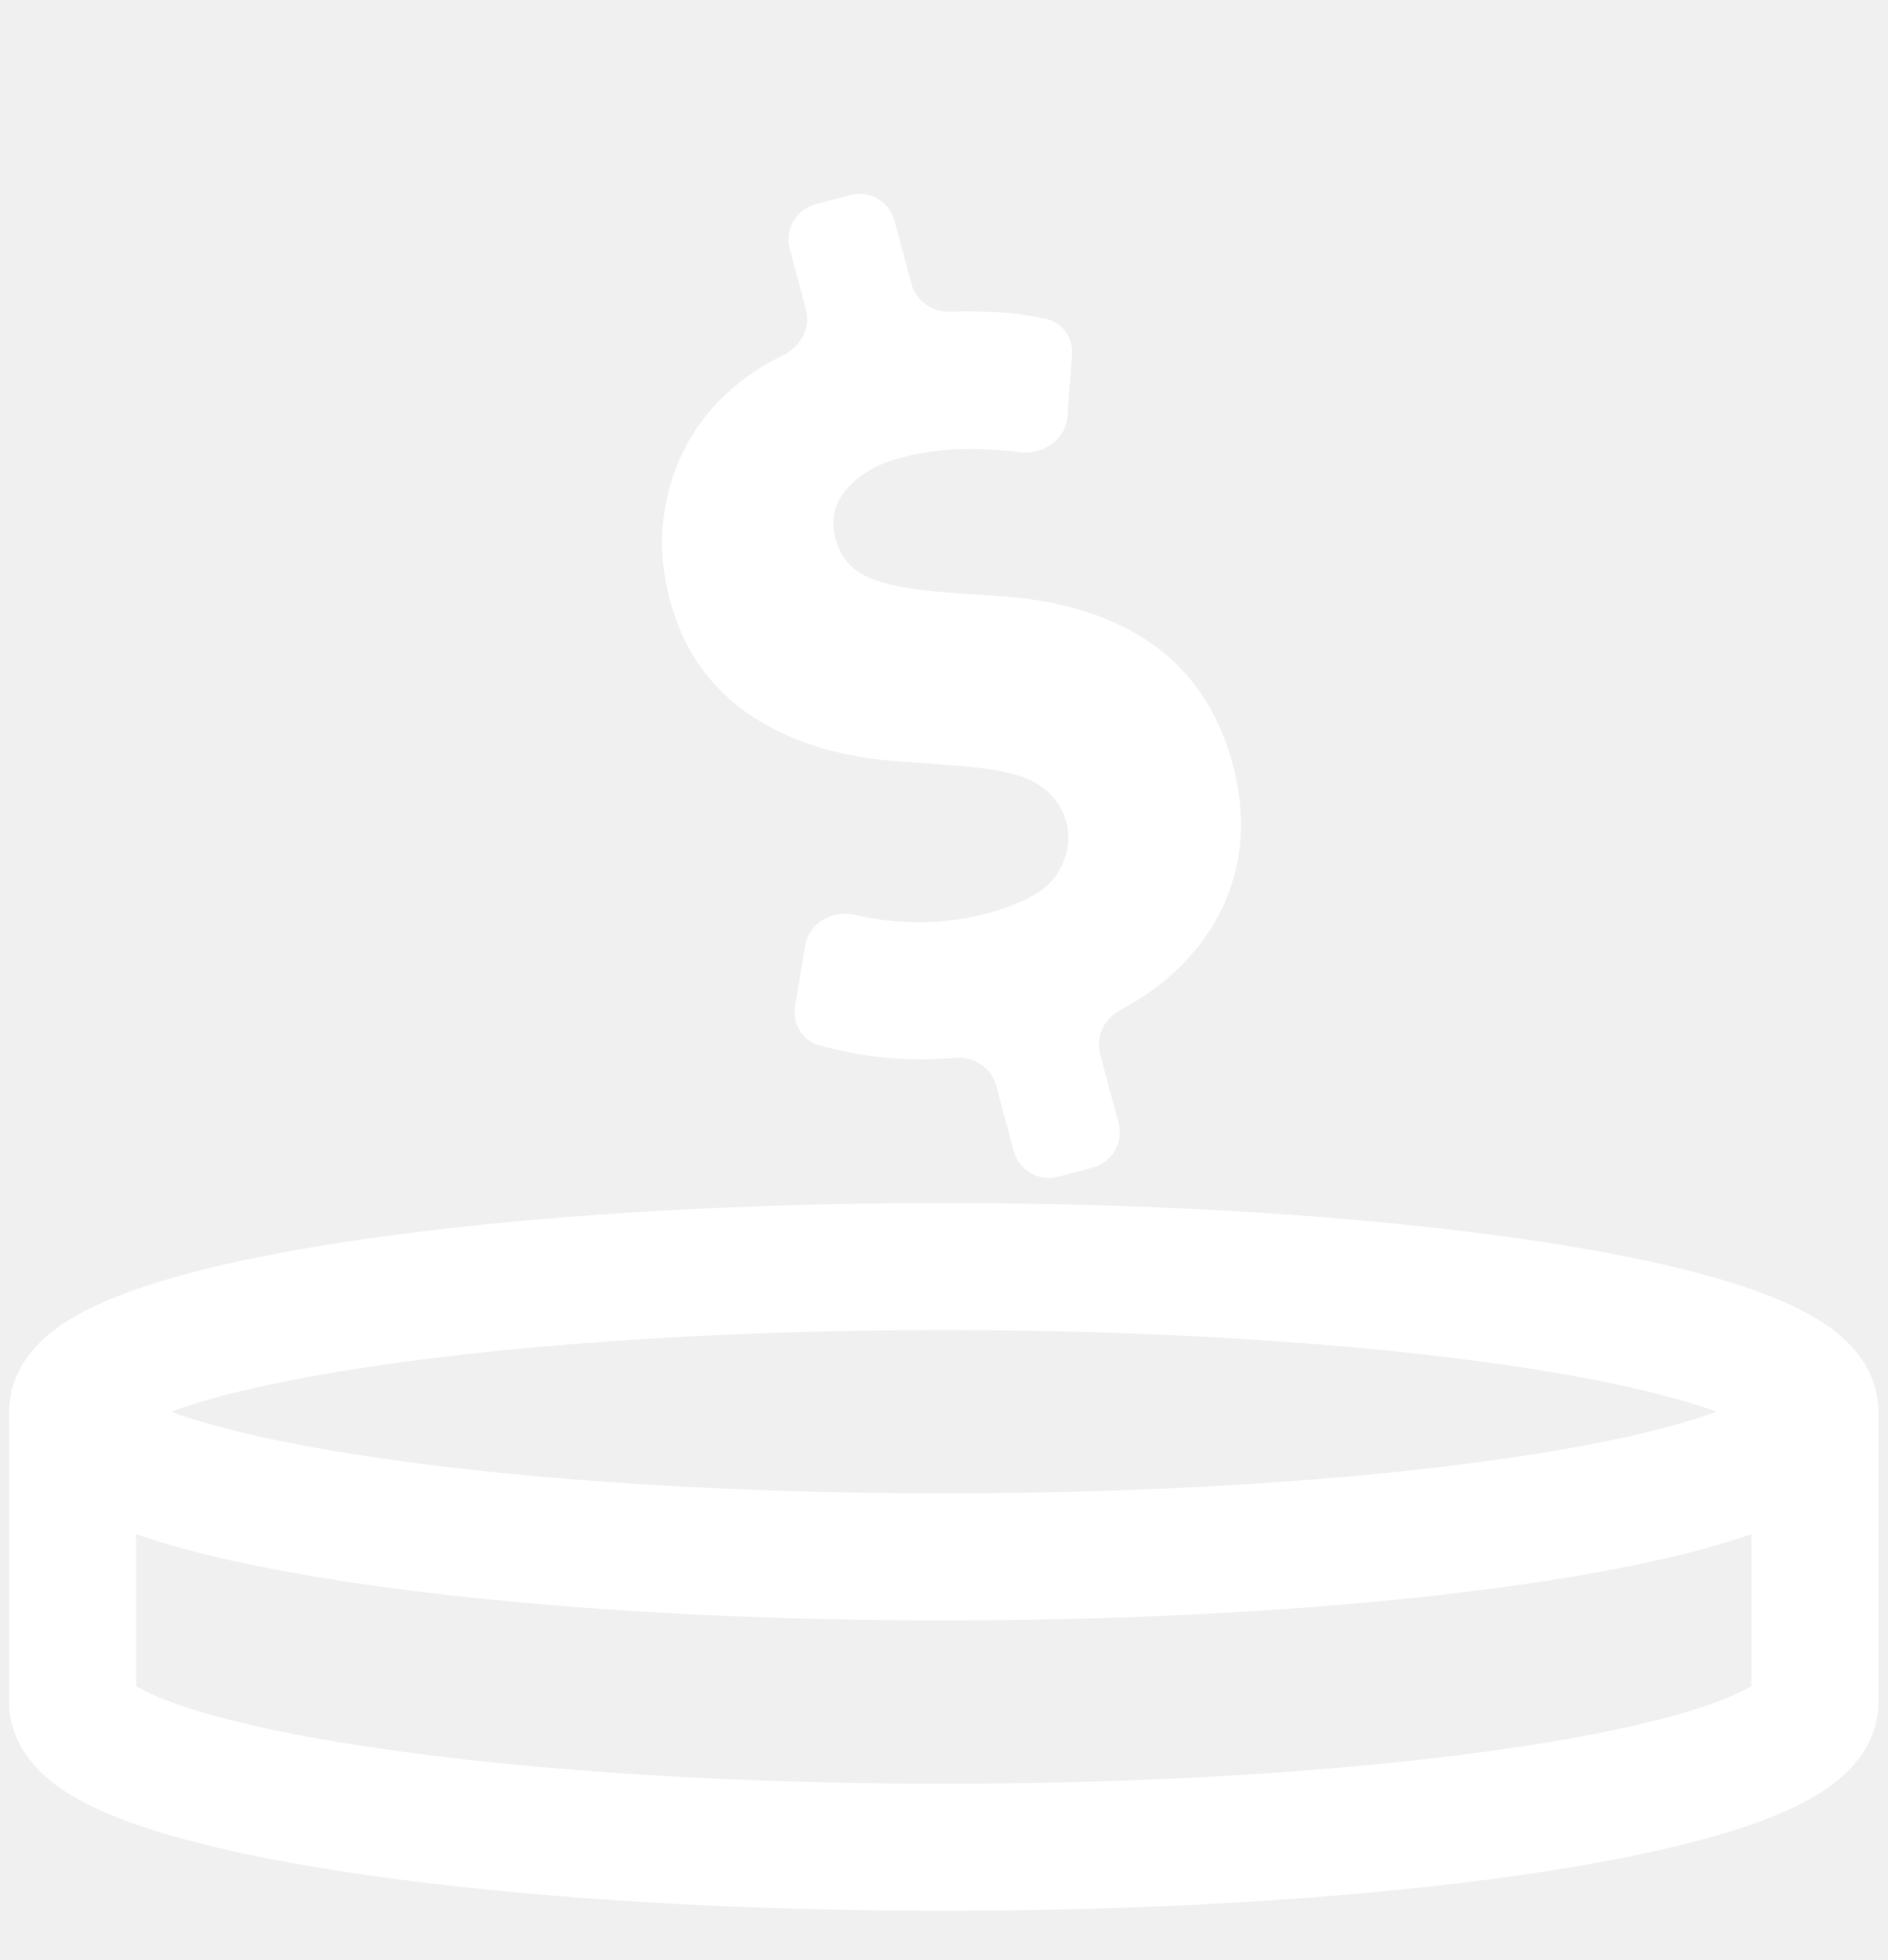
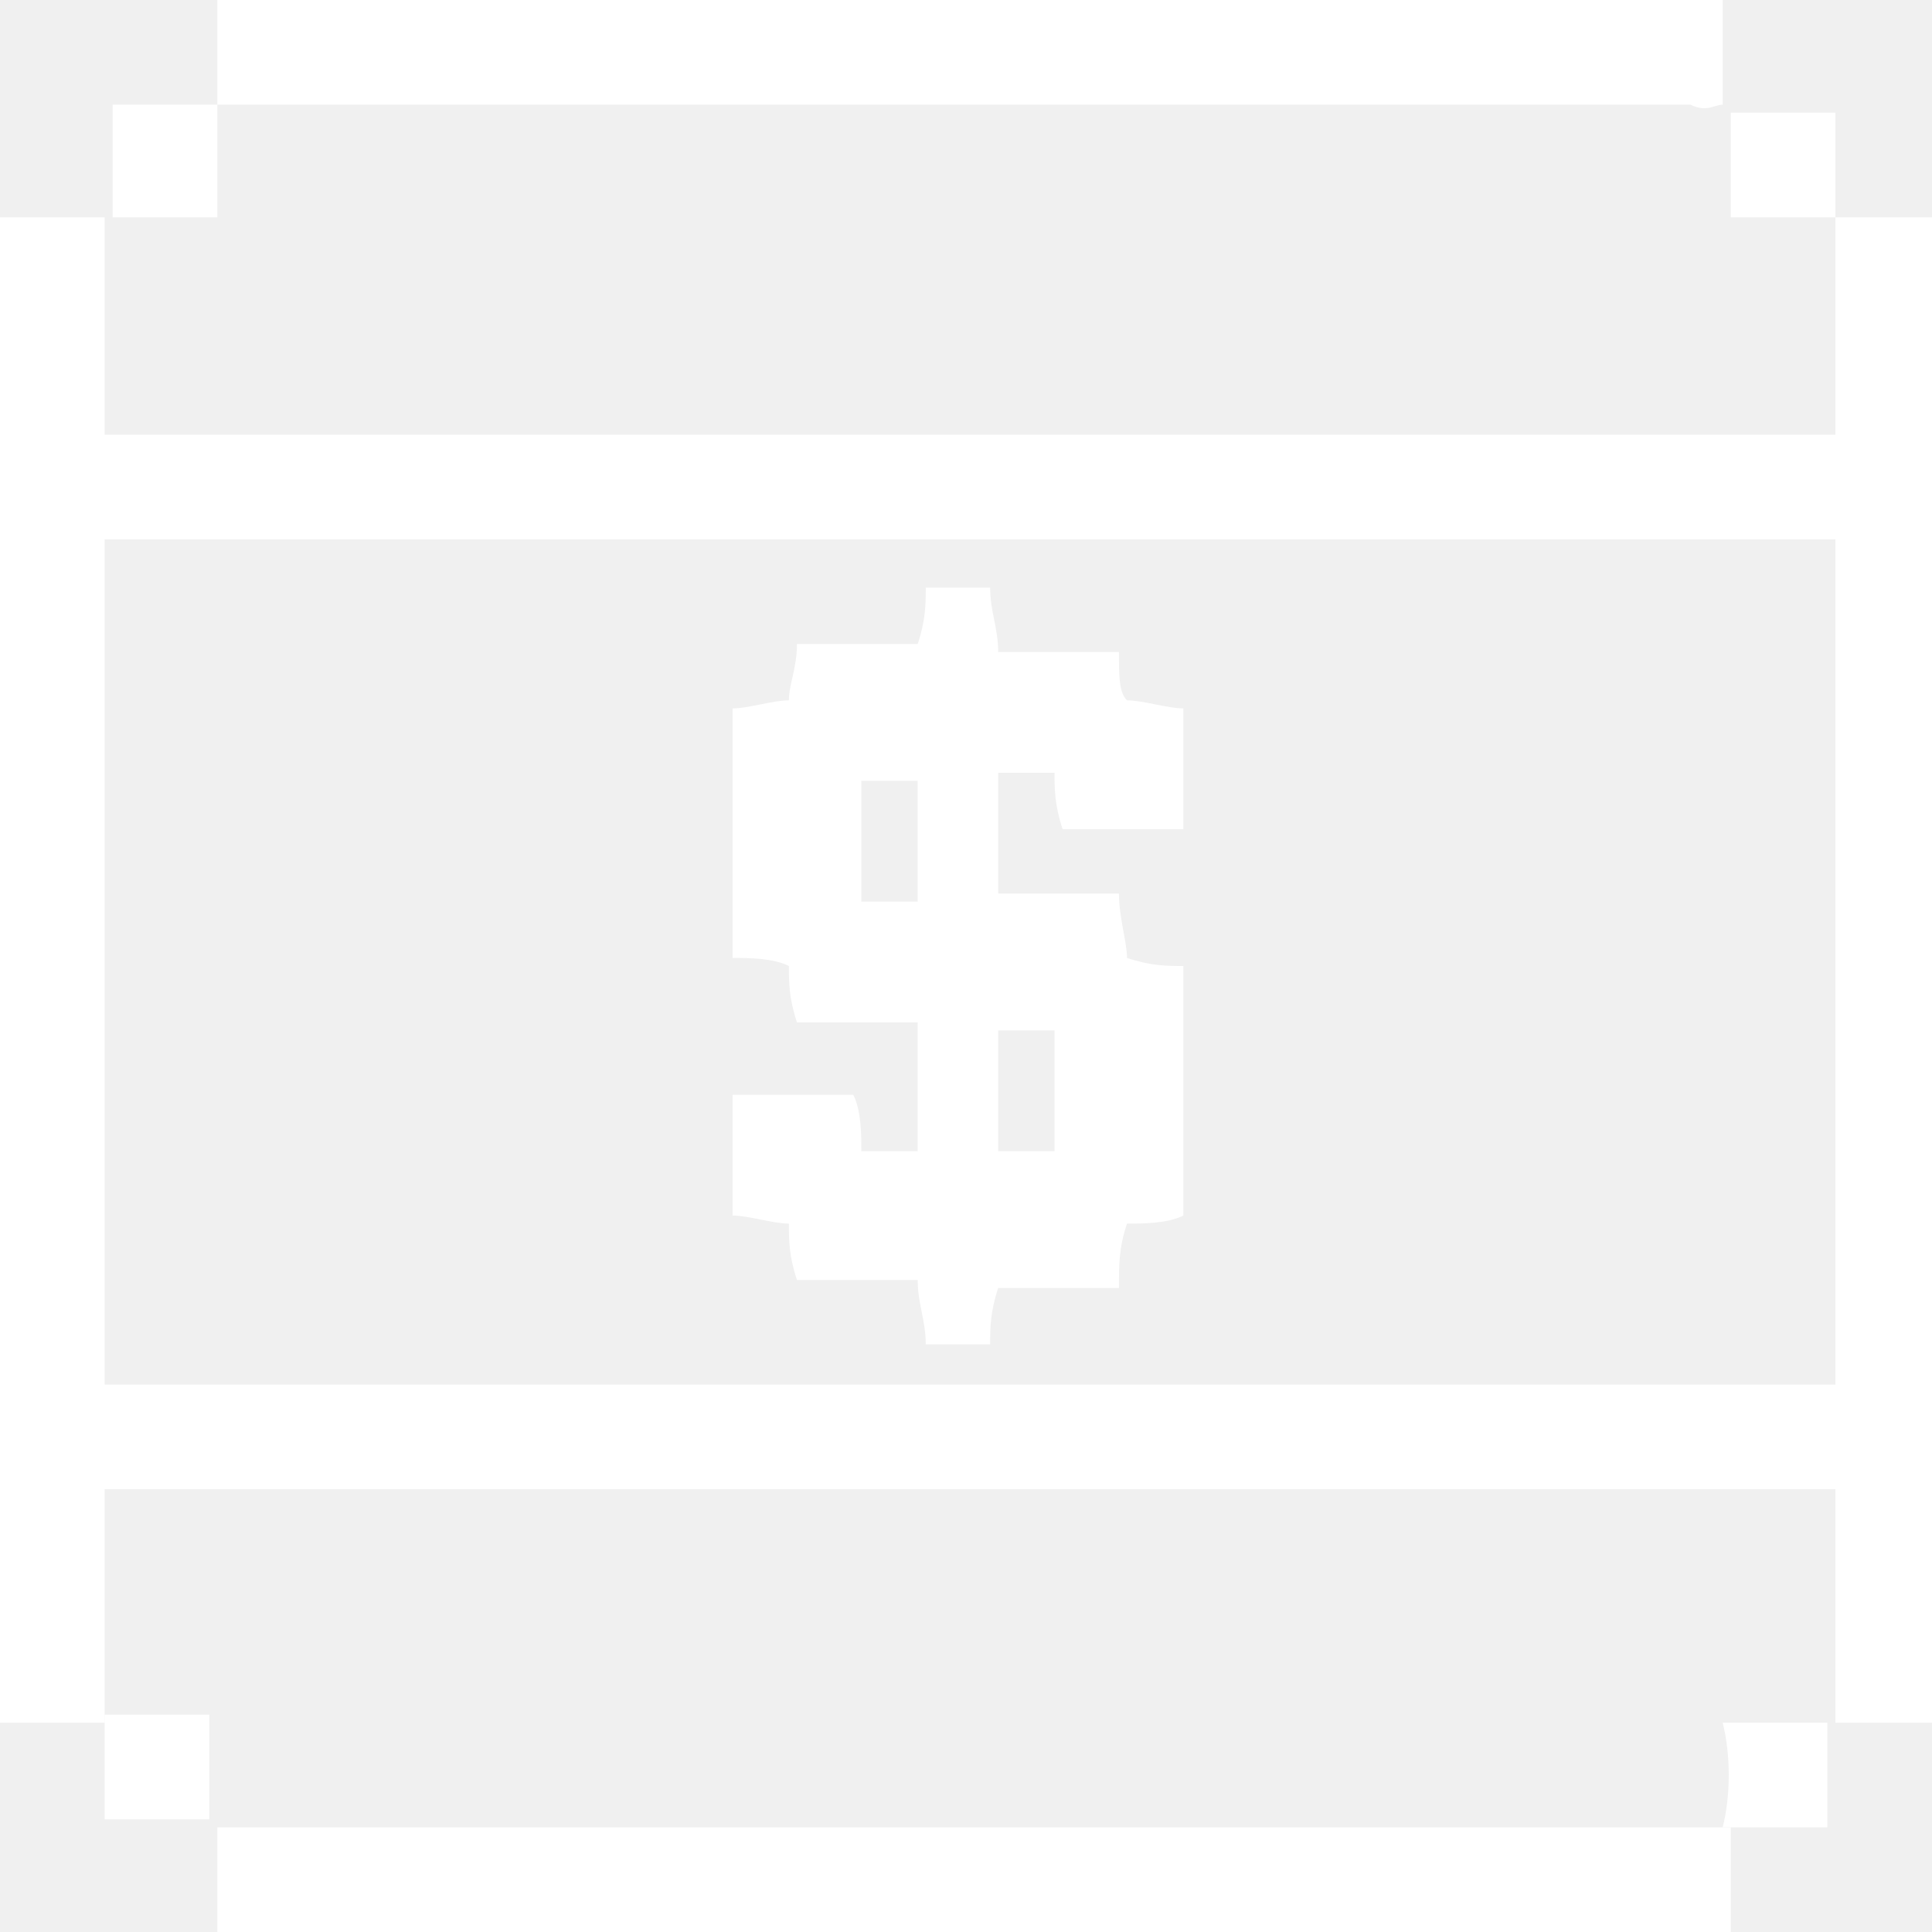
- <svg xmlns="http://www.w3.org/2000/svg" width="26" height="27" viewBox="0 0 26 27" fill="none">
-   <path d="M25 19.447H24.125V23.447H25H25.875V19.447H25ZM1 23.447H1.875V19.447H1H0.125V23.447H1Z" fill="white" />
-   <path d="M25 23.447C25 24.552 19.627 25.447 13 25.447C6.373 25.447 1 24.552 1 23.447" stroke="white" stroke-width="1.75" />
-   <ellipse cx="13" cy="19.447" rx="12" ry="2" stroke="white" stroke-width="1.75" />
-   <path d="M10.879 3.427C10.807 3.161 10.965 2.887 11.232 2.815L11.709 2.687C11.976 2.616 12.25 2.774 12.321 3.041L12.555 3.911C12.617 4.146 12.84 4.3 13.082 4.293C13.277 4.287 13.48 4.289 13.692 4.298C13.933 4.308 14.174 4.341 14.416 4.395C14.641 4.446 14.784 4.662 14.766 4.892L14.703 5.737C14.68 6.054 14.368 6.271 14.053 6.23C13.902 6.211 13.741 6.197 13.572 6.189C13.154 6.17 12.768 6.208 12.414 6.303C12.09 6.389 11.841 6.533 11.667 6.734C11.493 6.935 11.44 7.163 11.508 7.419C11.577 7.675 11.719 7.84 11.942 7.945C12.166 8.051 12.544 8.124 13.075 8.165L13.838 8.217C14.669 8.28 15.353 8.503 15.889 8.884C16.425 9.266 16.791 9.819 16.985 10.544C17.076 10.886 17.11 11.225 17.087 11.562C17.063 11.9 16.974 12.226 16.82 12.542C16.666 12.857 16.443 13.149 16.151 13.415C15.949 13.6 15.71 13.765 15.434 13.912C15.213 14.029 15.088 14.278 15.153 14.52L15.408 15.47C15.479 15.737 15.321 16.011 15.054 16.083L14.577 16.21C14.31 16.282 14.036 16.124 13.965 15.857L13.722 14.953C13.656 14.705 13.413 14.55 13.158 14.572C12.506 14.627 11.879 14.569 11.277 14.397C11.047 14.332 10.914 14.099 10.952 13.863L11.09 13.027C11.141 12.715 11.465 12.531 11.774 12.602C11.996 12.654 12.216 12.686 12.434 12.697C12.842 12.72 13.228 12.682 13.592 12.584C14.108 12.446 14.435 12.258 14.573 12.021C14.71 11.785 14.749 11.555 14.689 11.331C14.629 11.107 14.497 10.931 14.295 10.802C14.092 10.674 13.742 10.591 13.243 10.553L12.396 10.488C12.043 10.469 11.7 10.412 11.366 10.319C11.031 10.226 10.721 10.092 10.436 9.917C10.15 9.742 9.903 9.52 9.696 9.25C9.488 8.98 9.331 8.648 9.225 8.253C9.12 7.859 9.092 7.475 9.145 7.101C9.196 6.728 9.311 6.386 9.488 6.075C9.665 5.765 9.902 5.493 10.197 5.26C10.376 5.119 10.572 4.997 10.785 4.895C11.024 4.78 11.171 4.518 11.102 4.261L10.987 3.832L10.879 3.427Z" fill="white" />
+ <svg xmlns="http://www.w3.org/2000/svg" version="1.1" id="Warstwa_1" x="0px" y="0px" viewBox="0 0 24 24" style="enable-background:new 0 0 24 24;" xml:space="preserve">
+   <style type="text/css">
+ 	.st0{fill:#FFFFFF;}
+ </style>
+   <g>
+     <path class="st0" d="M21.4,1.3c0-0.4,0-0.9,0-1.3C15.2,0,9,0,2.7,0c0,0.4,0,0.9,0,1.3l0,0c0.1,0,0.3,0,0.4,0c6,0,12,0,17.9,0   C21.2,1.4,21.3,1.3,21.4,1.3L21.4,1.3z" />
+     <path class="st0" d="M22.8,5.4c0,0-16.2,0-22.5,0c0,0.4,0,0.9,0,1.3l0,0c0.1,0,0.3,0,0.4,0c6,0,22.1,0,22.1,0V5.4z" />
+     <path class="st0" d="M22.8,17.2c0,0-16.2,0-22.5,0c0,0.4,0,0.9,0,1.3l0,0c0.1,0,0.3,0,0.4,0c6,0,22.1,0,22.1,0V17.2z" />
+     <path class="st0" d="M2.7,22.7c0,0.4,0,0.9,0,1.3c6.2,0,12.5,0,18.8,0c0-0.4,0-0.9,0-1.3c0,0,0,0,0,0c-0.2,0-0.3,0-0.5,0   c-5.9,0-11.9,0-17.8,0C3,22.7,2.8,22.7,2.7,22.7L2.7,22.7z" />
+     <path class="st0" d="M22.8,2.7c0-0.4,0-0.9,0-1.3c-0.5,0-0.9,0-1.3,0c0,0,0,0,0,0c0,0.4,0,0.9,0,1.3C21.9,2.7,22.4,2.7,22.8,2.7   L22.8,2.7z" />
+     <path class="st0" d="M2.7,1.3c-0.4,0-0.9,0-1.3,0c0,0.5,0,0.9,0,1.4c0,0,0,0,0,0c0.4,0,0.9,0,1.3,0C2.7,2.2,2.7,1.8,2.7,1.3   L2.7,1.3z" />
+     <path class="st0" d="M21.4,22.7c0.4,0,0.9,0,1.3,0c0-0.5,0-0.9,0-1.3c0,0,0,0,0,0c-0.4,0-0.9,0-1.3,0   C21.5,21.8,21.5,22.3,21.4,22.7L21.4,22.7z" />
+     <path class="st0" d="M1.3,21.3c0,0.4,0,0.8,0,1.3c0.4,0,0.9,0,1.3,0c0,0,0,0,0,0c0-0.4,0-0.9,0-1.3C2.2,21.3,1.8,21.3,1.3,21.3   L1.3,21.3z" />
+     <g>
+       <polygon class="st0" points="1.3,21.3 1.3,21.3 1.3,21.3   " />
+       <polygon class="st0" points="22.8,2.7 22.8,2.7 22.8,2.7   " />
+       <polygon class="st0" points="22.8,21.3 22.8,21.3 22.8,21.3   " />
+       <g>
+         <path class="st0" d="M22.8,2.7l0,18.7c0.4,0,0.8,0,1.2,0c0-6.2,0-12.4,0-18.7C23.6,2.7,23.2,2.7,22.8,2.7z" />
+         <path class="st0" d="M0,2.7c0,6.2,0,12.4,0,18.7c0.4,0,0.9,0,1.3,0c0-0.9,0-1.8,0-2.8l0-13.1c0-1,0-1.9,0-2.8l0,0     C0.9,2.7,0.5,2.7,0,2.7z" />
+         <path class="st0" d="M13.9,8.1c-0.5,0-1,0-1.5,0c0-0.3-0.1-0.5-0.1-0.8c-0.3,0-0.5,0-0.8,0c0,0.2,0,0.4-0.1,0.7c-0.5,0-1,0-1.5,0     c0,0.3-0.1,0.5-0.1,0.7c-0.2,0-0.5,0.1-0.7,0.1c0,1,0,2,0,3.1c0.2,0,0.5,0,0.7,0.1c0,0.2,0,0.4,0.1,0.7c0.5,0,1,0,1.5,0     c0,0.5,0,1,0,1.6c-0.2,0-0.4,0-0.7,0c0-0.2,0-0.5-0.1-0.7c-0.5,0-1,0-1.5,0c0,0.5,0,1,0,1.5c0.2,0,0.5,0.1,0.7,0.1     c0,0.2,0,0.4,0.1,0.7c0.5,0,1,0,1.5,0c0,0.3,0.1,0.5,0.1,0.8c0.3,0,0.5,0,0.8,0c0-0.2,0-0.4,0.1-0.7c0.5,0,1,0,1.5,0     c0-0.3,0-0.5,0.1-0.8c0.2,0,0.5,0,0.7-0.1c0-1,0-2,0-3.1c-0.2,0-0.4,0-0.7-0.1c0-0.2-0.1-0.5-0.1-0.8c-0.5,0-1,0-1.5,0     c0-0.5,0-1,0-1.5c0.2,0,0.4,0,0.7,0c0,0.2,0,0.4,0.1,0.7c0.5,0,1,0,1.5,0c0-0.5,0-1,0-1.5c-0.2,0-0.5-0.1-0.7-0.1     C13.9,8.6,13.9,8.4,13.9,8.1z M11.4,11.2c-0.3,0-0.5,0-0.7,0c0-0.5,0-1,0-1.5c0.3,0,0.5,0,0.7,0C11.4,10.2,11.4,10.7,11.4,11.2z      M13.1,12.8c0,0.5,0,1,0,1.5c-0.3,0-0.5,0-0.7,0c0-0.5,0-1,0-1.5C12.6,12.8,12.9,12.8,13.1,12.8z" />
+       </g>
+     </g>
+   </g>
</svg>
